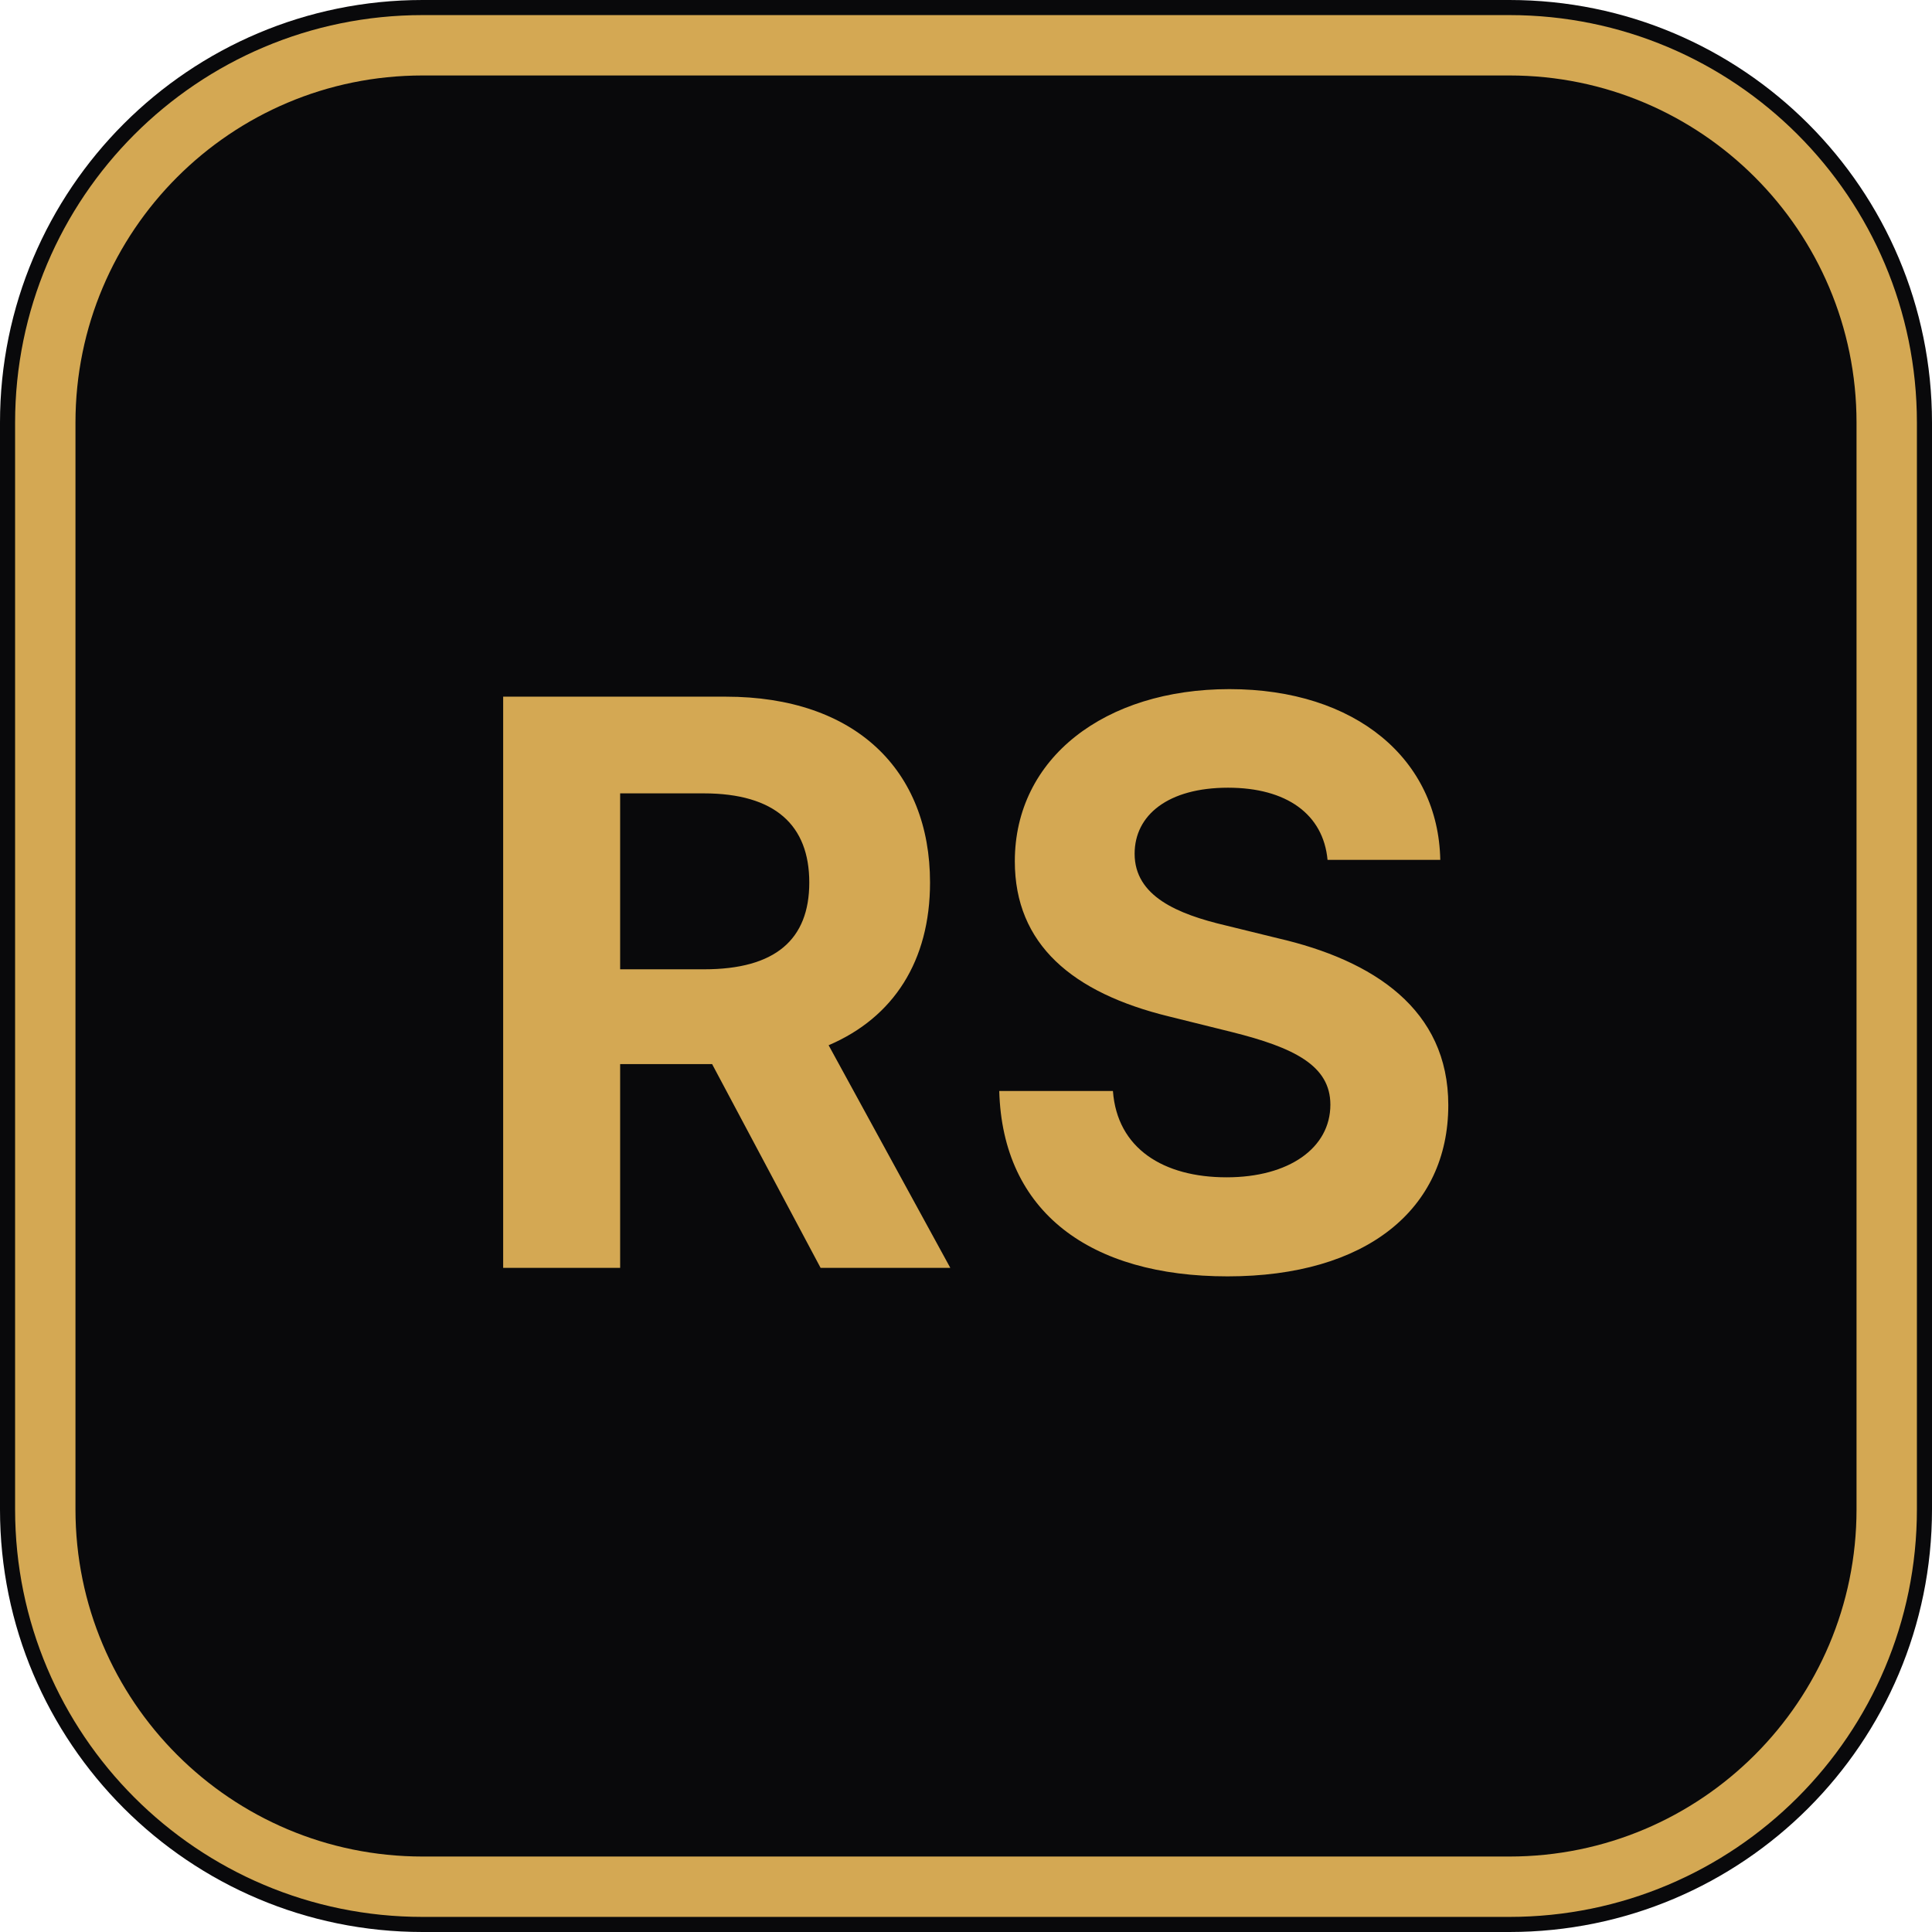
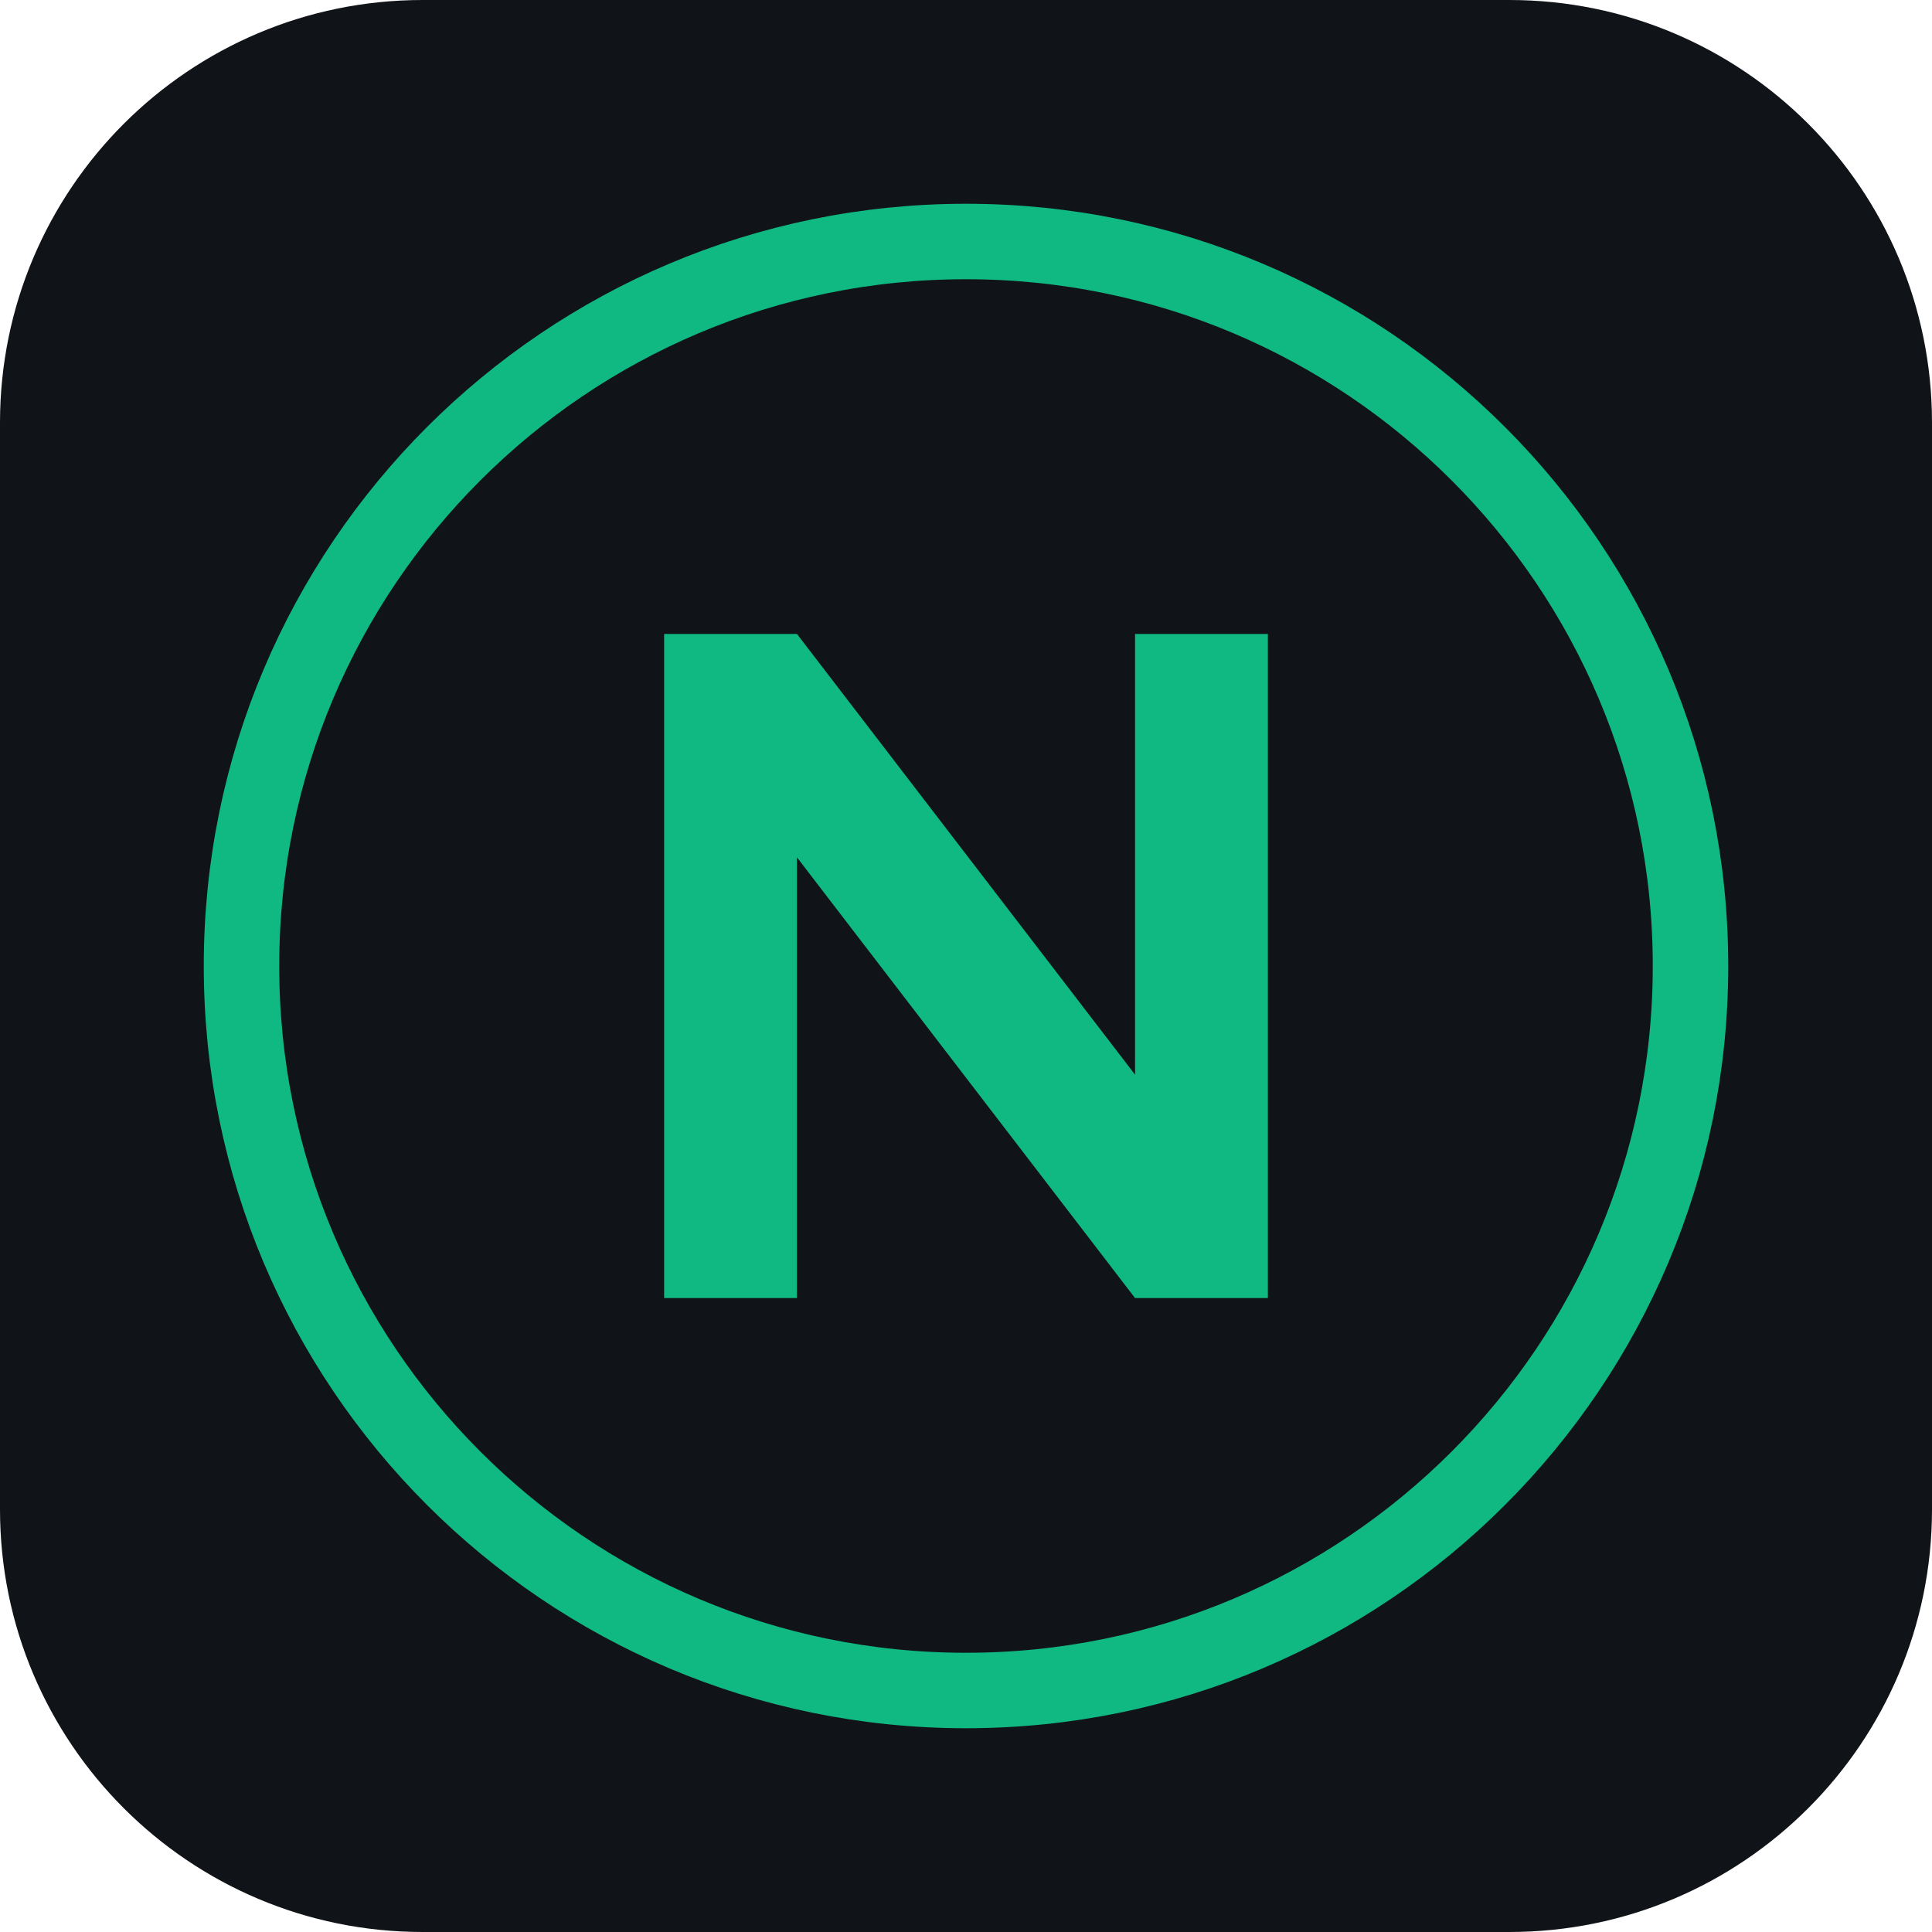
<svg xmlns="http://www.w3.org/2000/svg" viewBox="0 0 64 64" role="img" aria-label="RS">
-   <rect width="64" height="64" rx="14" fill="#09090B" />
-   <rect x="1.5" y="1.5" width="61" height="61" rx="12.5" fill="none" stroke="#D4A853" stroke-width="2" />
-   <text x="32" y="42" font-family="Inter,Segoe UI,sans-serif" font-size="26" font-weight="700" fill="#D4A853" text-anchor="middle">RS</text>
+   <rect width="64" height="64" rx="14" fill="#101318" />
+   <circle cx="32" cy="32" r="24" fill="none" stroke="#10B981" stroke-width="2.5" />
+   <path d="M22 43V21h4.4l11.2 14.6V21H42v22h-4.4L26.4 28.4V43z" fill="#10B981" />
</svg>
